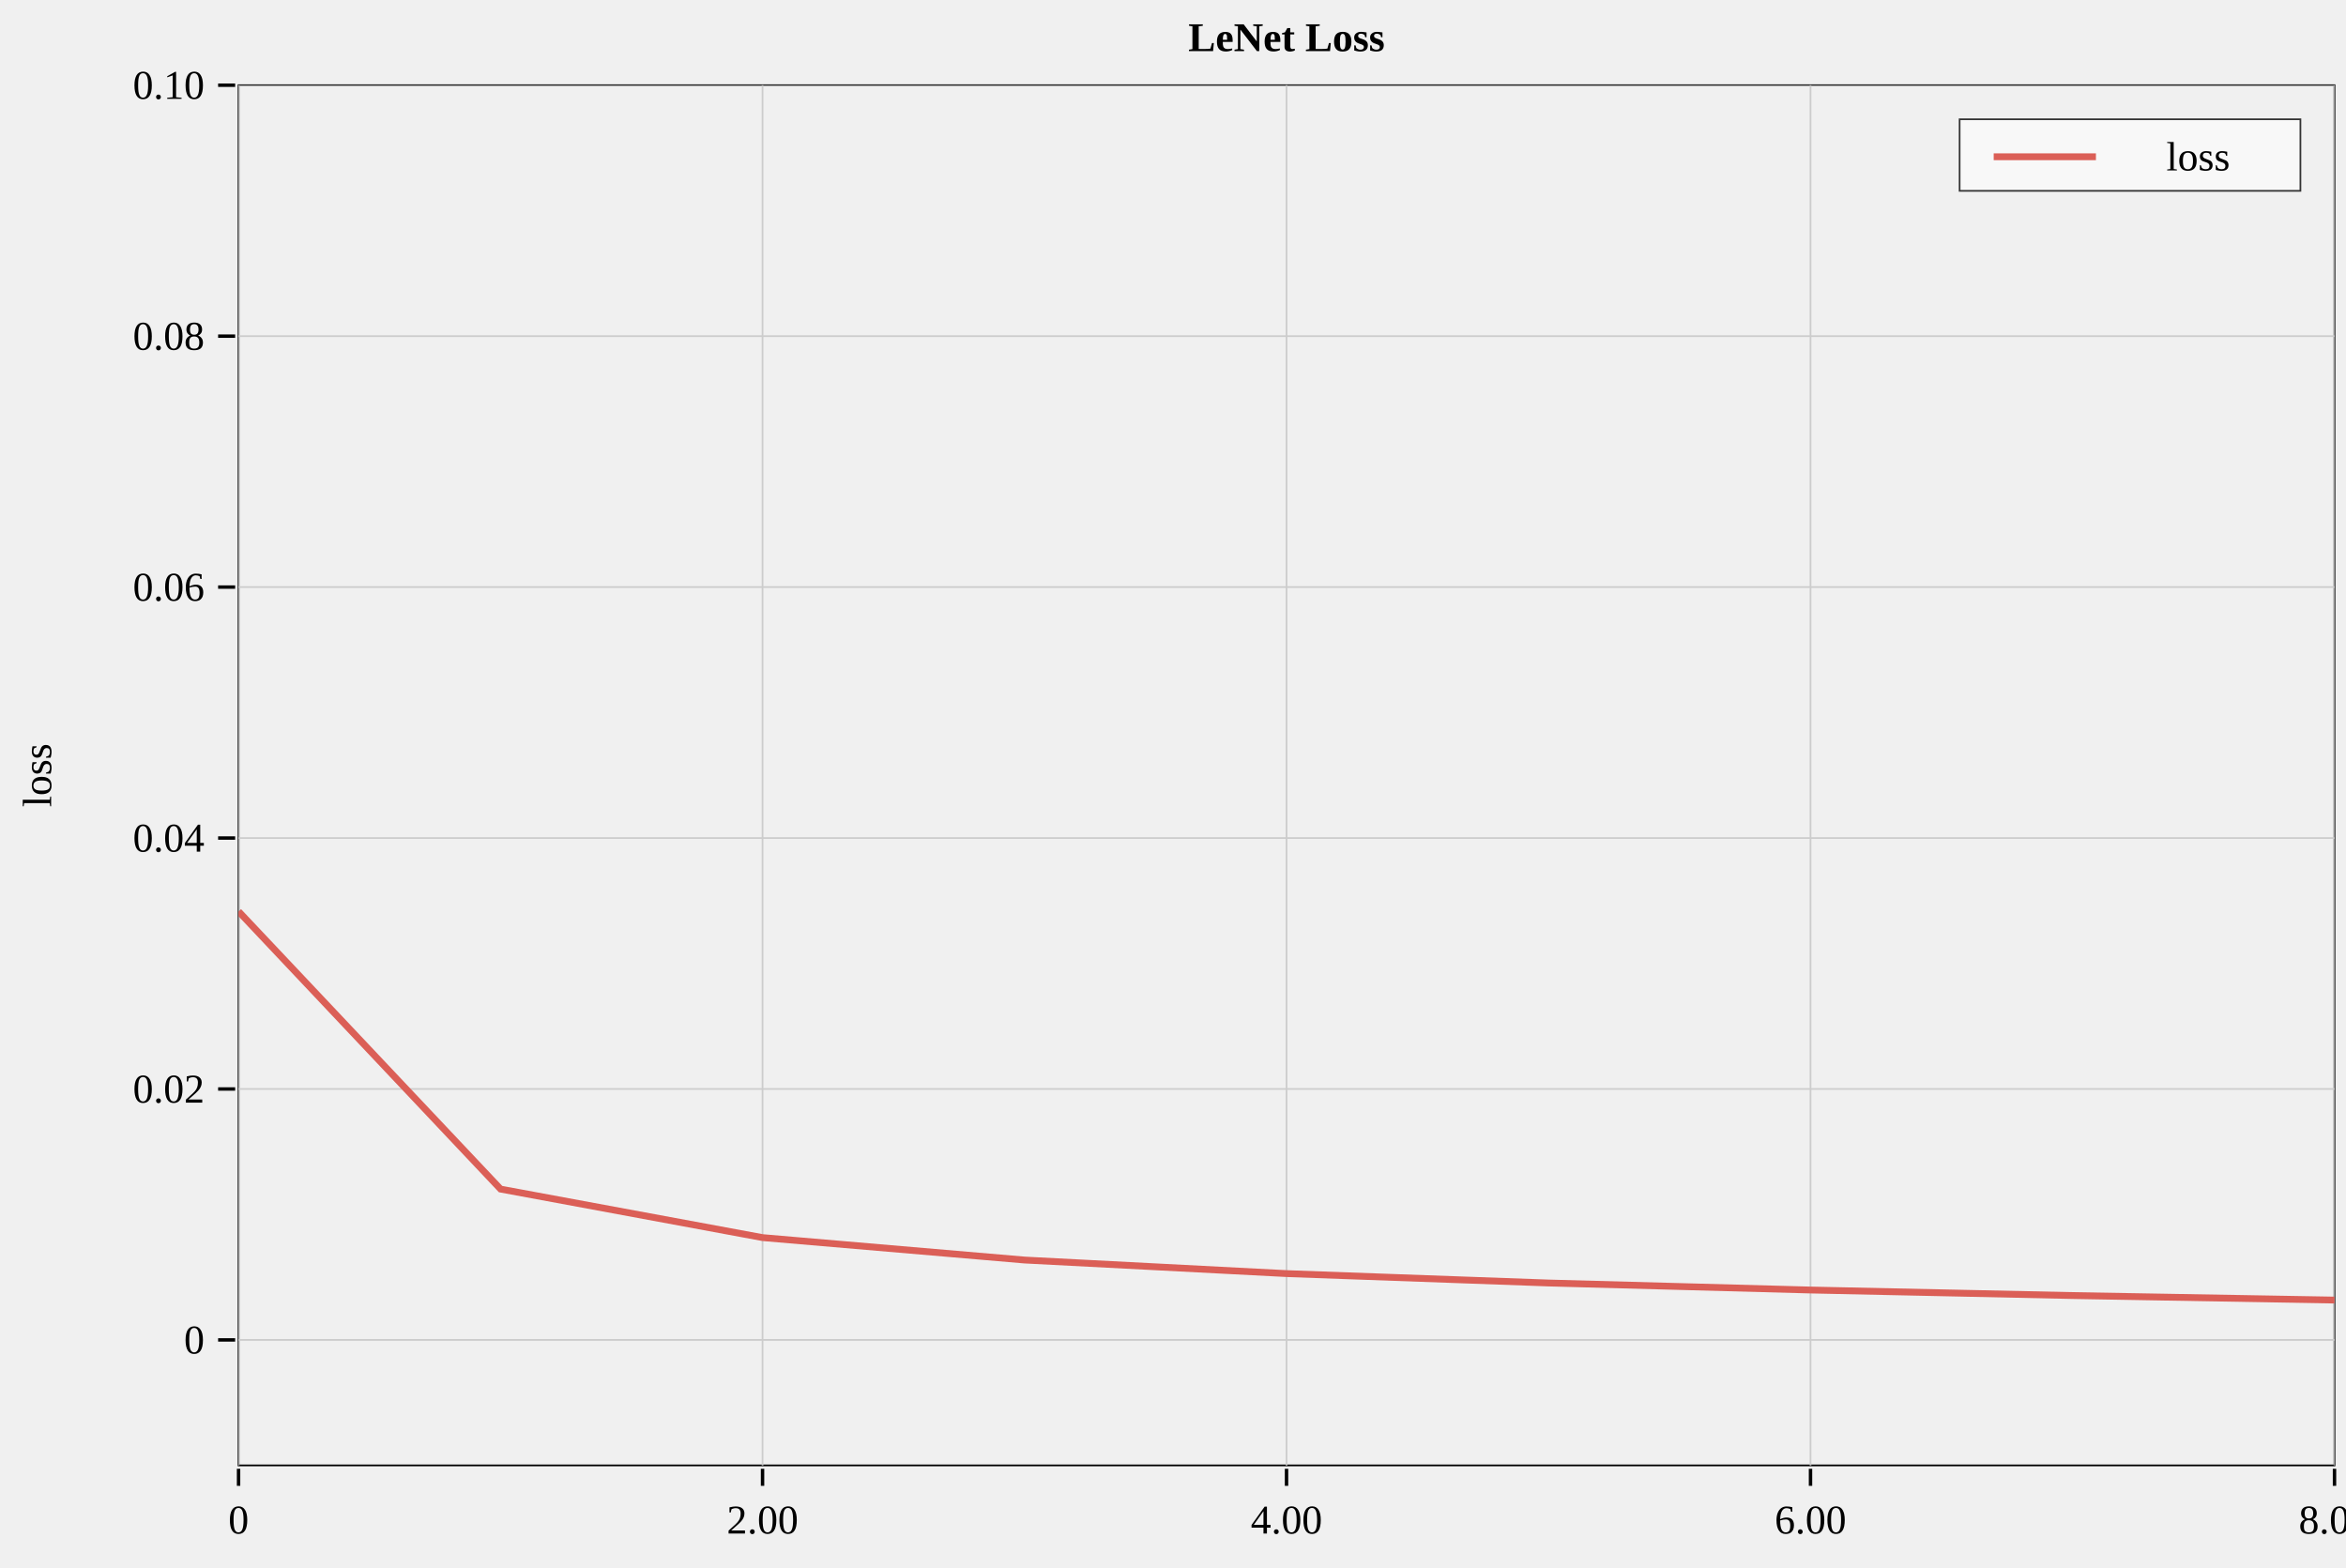
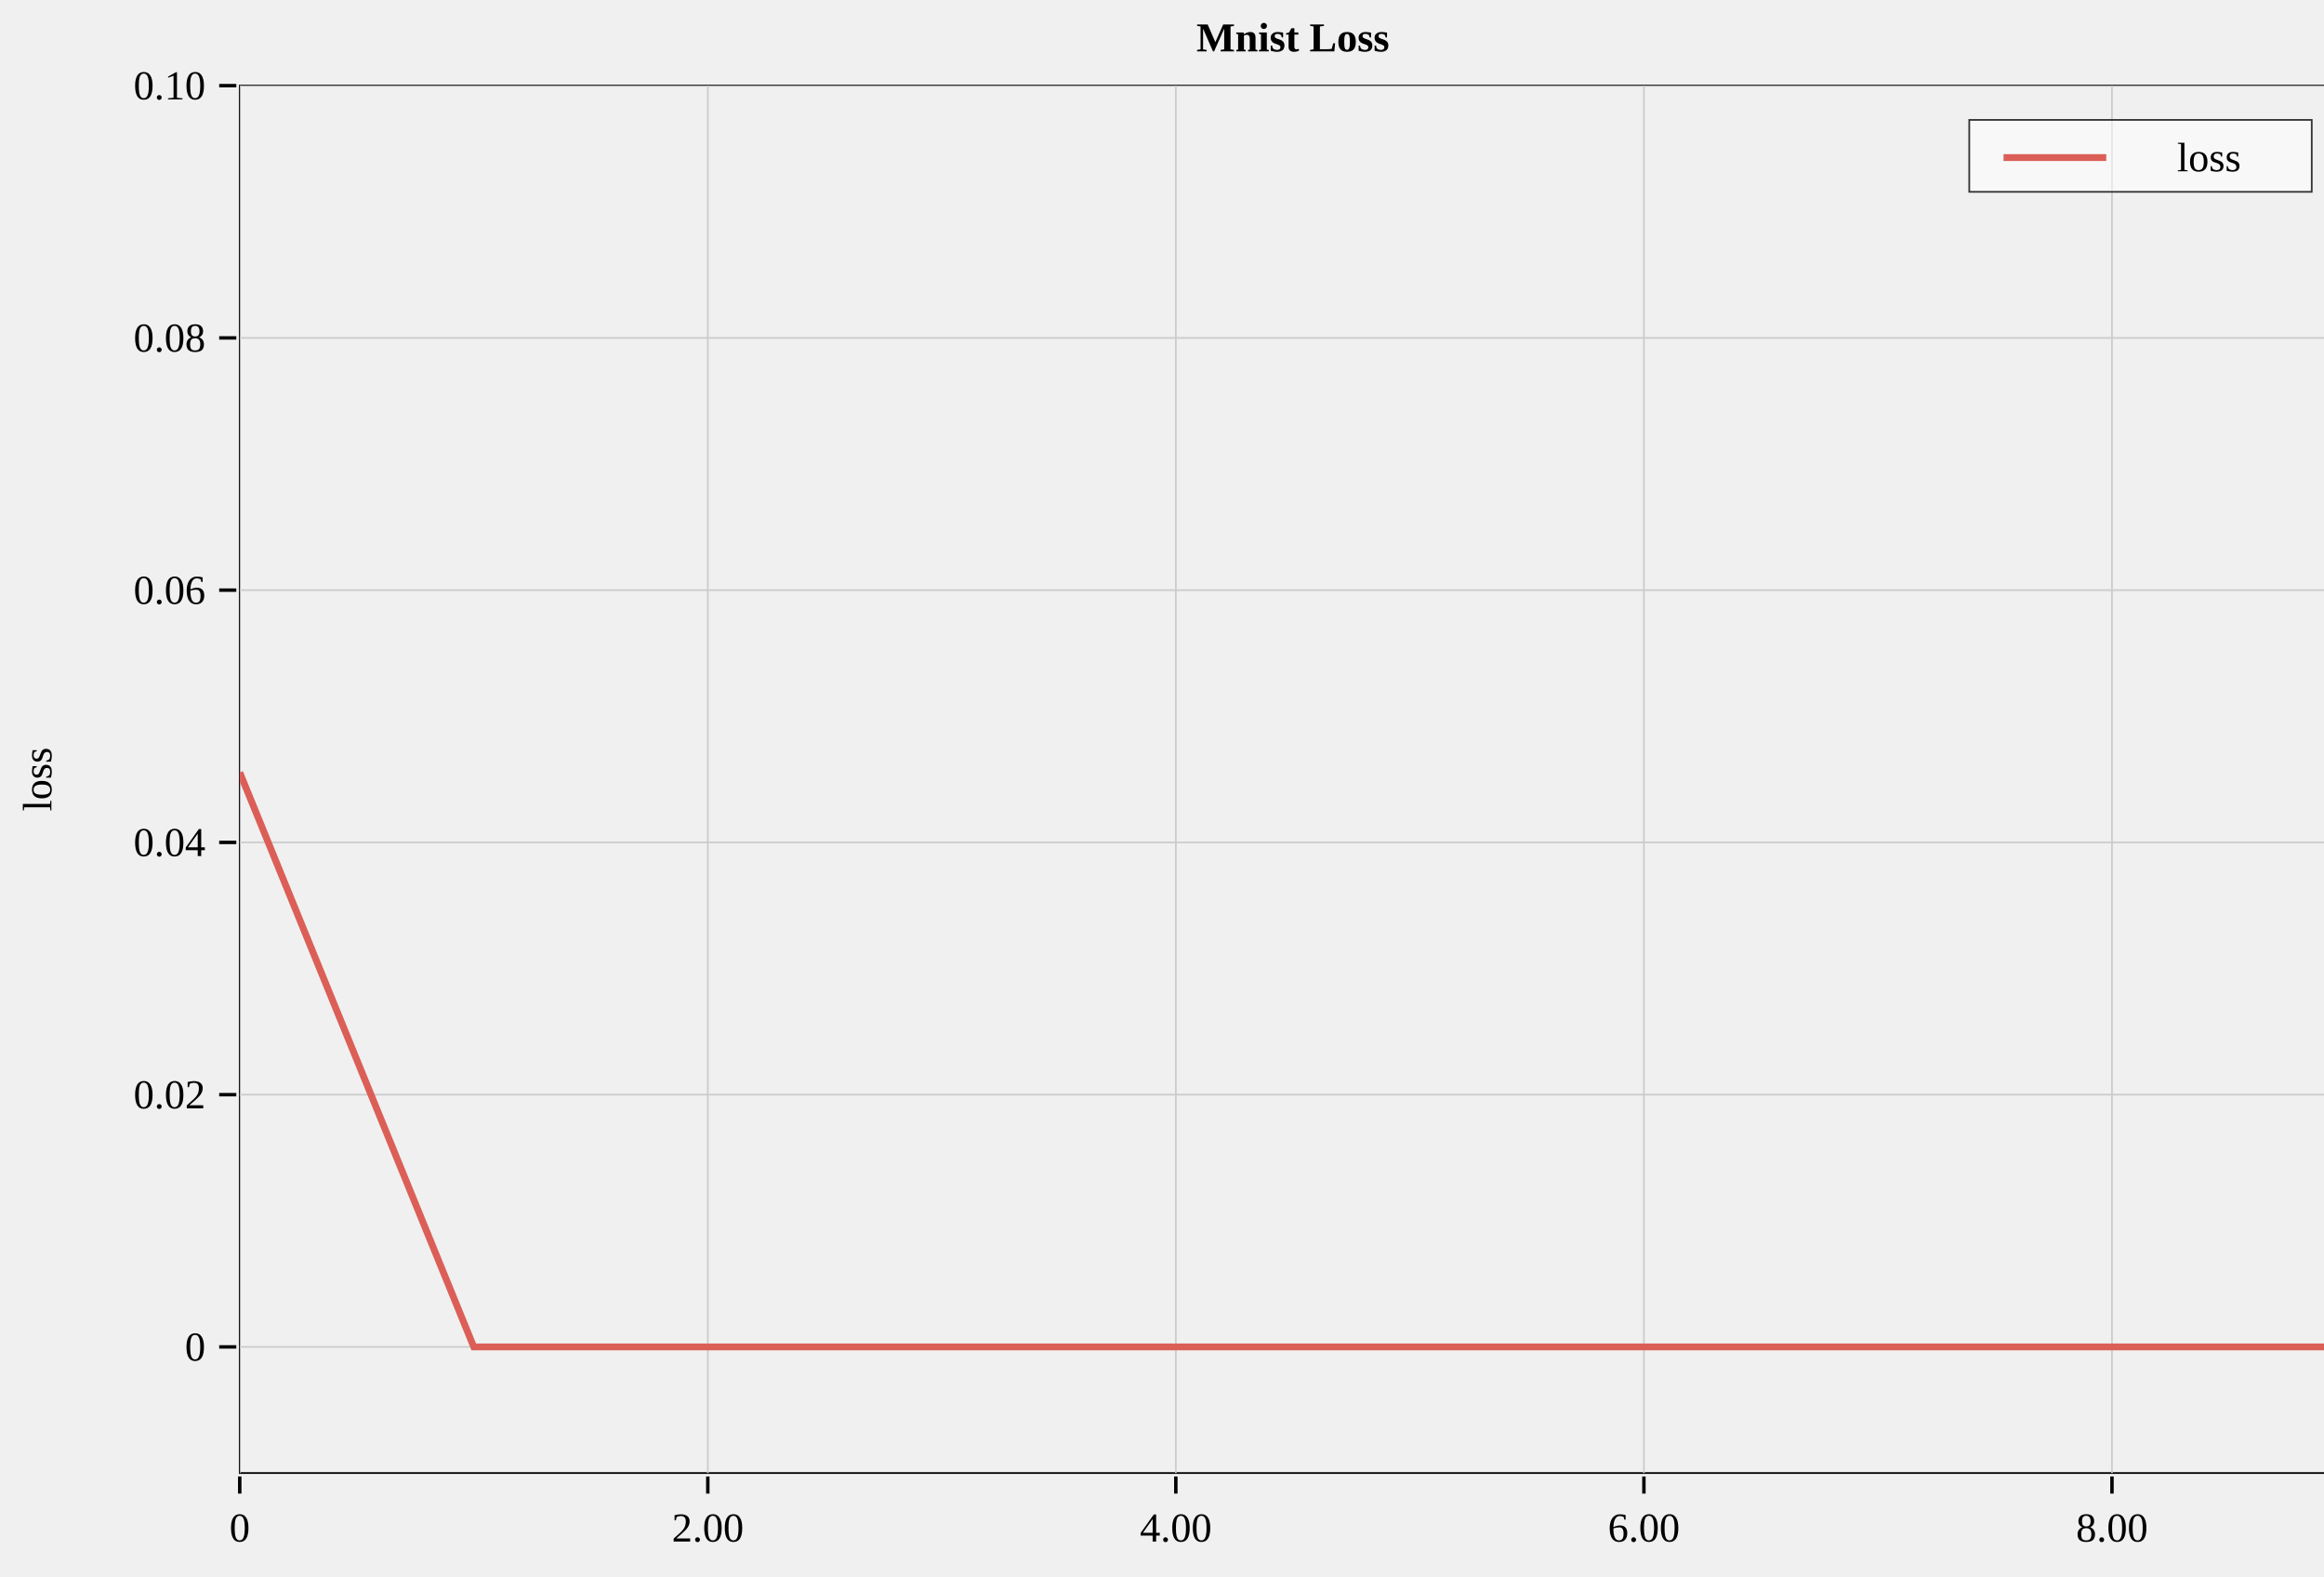
<svg xmlns="http://www.w3.org/2000/svg" class="charter" version="1.1" width="100%" viewbox="0 0 720 480">
  <defs>
    <clipPath id="plot-area">
      <rect x="70.00" y="25.00" width="615.00" height="405.00" />
    </clipPath>
  </defs>
-   <text x="377.50" y="15.00" text-anchor="middle" font-weight="bold">LeNet Loss</text>
+   <text x="377.50" y="15.00" text-anchor="middle" font-weight="bold">Mnist Loss</text>
  <rect x="70.00" y="25.00" width="615.00" height="405.00" style="fill:none; fill-opacity:1.00; stroke:black; stroke-width:0.50;" />
  <text x="377.50" y="467.00" text-anchor="middle" font-weight="regular">n</text>
  <text transform="rotate(270, 5.00, 227.50) translate(0, 10)" x="5.00" y="227.50" text-anchor="middle" font-weight="regular">loss</text>
  <line clip-path="url(#plot-area)" x1="70.00" y1="25.00" x2="70.00" y2="430.00" style="stroke: #ccc;stroke-width:0.50" />
  <line x1="70.00" y1="431.00" x2="70.00" y2="436.00" style="stroke: black;stroke-width:1.00" />
  <text x="70.00" y="450.00" text-anchor="middle" font-weight="regular">0</text>
-   <line clip-path="url(#plot-area)" x1="223.75" y1="25.00" x2="223.75" y2="430.00" style="stroke: #ccc;stroke-width:0.50" />
-   <line x1="223.75" y1="431.00" x2="223.75" y2="436.00" style="stroke: black;stroke-width:1.00" />
-   <text x="223.75" y="450.00" text-anchor="middle" font-weight="regular">2.00</text>
-   <line clip-path="url(#plot-area)" x1="377.50" y1="25.00" x2="377.50" y2="430.00" style="stroke: #ccc;stroke-width:0.50" />
-   <line x1="377.50" y1="431.00" x2="377.50" y2="436.00" style="stroke: black;stroke-width:1.00" />
-   <text x="377.50" y="450.00" text-anchor="middle" font-weight="regular">4.00</text>
-   <line clip-path="url(#plot-area)" x1="531.25" y1="25.00" x2="531.25" y2="430.00" style="stroke: #ccc;stroke-width:0.50" />
-   <line x1="531.25" y1="431.00" x2="531.25" y2="436.00" style="stroke: black;stroke-width:1.00" />
-   <text x="531.25" y="450.00" text-anchor="middle" font-weight="regular">6.00</text>
-   <line clip-path="url(#plot-area)" x1="685.00" y1="25.00" x2="685.00" y2="430.00" style="stroke: #ccc;stroke-width:0.50" />
-   <line x1="685.00" y1="431.00" x2="685.00" y2="436.00" style="stroke: black;stroke-width:1.00" />
-   <text x="685.00" y="450.00" text-anchor="middle" font-weight="regular">8.00</text>
+   <line clip-path="url(#plot-area)" x1="206.67" y1="25.00" x2="206.67" y2="430.00" style="stroke: #ccc;stroke-width:0.50" />
+   <line x1="206.67" y1="431.00" x2="206.67" y2="436.00" style="stroke: black;stroke-width:1.00" />
+   <text x="206.67" y="450.00" text-anchor="middle" font-weight="regular">2.00</text>
+   <line clip-path="url(#plot-area)" x1="343.33" y1="25.00" x2="343.33" y2="430.00" style="stroke: #ccc;stroke-width:0.50" />
+   <line x1="343.33" y1="431.00" x2="343.33" y2="436.00" style="stroke: black;stroke-width:1.00" />
+   <text x="343.33" y="450.00" text-anchor="middle" font-weight="regular">4.00</text>
+   <line clip-path="url(#plot-area)" x1="480.00" y1="25.00" x2="480.00" y2="430.00" style="stroke: #ccc;stroke-width:0.50" />
+   <line x1="480.00" y1="431.00" x2="480.00" y2="436.00" style="stroke: black;stroke-width:1.00" />
+   <text x="480.00" y="450.00" text-anchor="middle" font-weight="regular">6.00</text>
+   <line clip-path="url(#plot-area)" x1="616.67" y1="25.00" x2="616.67" y2="430.00" style="stroke: #ccc;stroke-width:0.50" />
+   <line x1="616.67" y1="431.00" x2="616.67" y2="436.00" style="stroke: black;stroke-width:1.00" />
+   <text x="616.67" y="450.00" text-anchor="middle" font-weight="regular">8.00</text>
  <line clip-path="url(#plot-area)" x1="25.00" y1="393.18" x2="685.00" y2="393.18" style="stroke: #ccc;stroke-width:0.50" />
  <line x1="64.00" y1="393.18" x2="69.00" y2="393.18" style="stroke: black;stroke-width:1.00" />
  <text x="60.00" y="397.18" text-anchor="end" font-weight="regular">0</text>
  <line clip-path="url(#plot-area)" x1="25.00" y1="319.55" x2="685.00" y2="319.55" style="stroke: #ccc;stroke-width:0.50" />
  <line x1="64.00" y1="319.55" x2="69.00" y2="319.55" style="stroke: black;stroke-width:1.00" />
  <text x="60.00" y="323.55" text-anchor="end" font-weight="regular">0.02</text>
  <line clip-path="url(#plot-area)" x1="25.00" y1="245.91" x2="685.00" y2="245.91" style="stroke: #ccc;stroke-width:0.50" />
  <line x1="64.00" y1="245.91" x2="69.00" y2="245.91" style="stroke: black;stroke-width:1.00" />
  <text x="60.00" y="249.91" text-anchor="end" font-weight="regular">0.04</text>
  <line clip-path="url(#plot-area)" x1="25.00" y1="172.27" x2="685.00" y2="172.27" style="stroke: #ccc;stroke-width:0.50" />
  <line x1="64.00" y1="172.27" x2="69.00" y2="172.27" style="stroke: black;stroke-width:1.00" />
  <text x="60.00" y="176.27" text-anchor="end" font-weight="regular">0.06</text>
  <line clip-path="url(#plot-area)" x1="25.00" y1="98.64" x2="685.00" y2="98.64" style="stroke: #ccc;stroke-width:0.50" />
  <line x1="64.00" y1="98.64" x2="69.00" y2="98.64" style="stroke: black;stroke-width:1.00" />
  <text x="60.00" y="102.64" text-anchor="end" font-weight="regular">0.08</text>
  <line clip-path="url(#plot-area)" x1="25.00" y1="25.00" x2="685.00" y2="25.00" style="stroke: #ccc;stroke-width:0.50" />
  <line x1="64.00" y1="25.00" x2="69.00" y2="25.00" style="stroke: black;stroke-width:1.00" />
  <text x="60.00" y="29.00" text-anchor="end" font-weight="regular">0.10</text>
-   <polyline clip-path="url(#plot-area)" style="fill:none; stroke:#db5f57; stroke-width:2.00;" points="70.00,267.45 146.88,348.92 223.75,363.16 300.62,369.74 377.50,373.72 454.38,376.48 531.25,378.54 608.12,380.16 685.00,381.49 " />
+   <polyline clip-path="url(#plot-area)" style="fill:none; stroke:#db5f57; stroke-width:2.00;" points="70.00,225.49 138.33,393.18 206.67,393.18 275.00,393.18 343.33,393.18 411.67,393.18 480.00,393.18 548.33,393.18 616.67,393.18 685.00,393.18 " />
  <rect x="575.00" y="35.00" width="100.00" height="21.00" style="fill:white; fill-opacity:0.50; stroke:#333; stroke-width:0.50;" />
  <defs>
    <clipPath id="leg-area">
      <rect x="615.00" y="35.00" width="58.00" height="21.00" />
    </clipPath>
  </defs>
  <line x1="585.00" y1="46.00" x2="615.00" y2="46.00" style="stroke: #db5f57;stroke-width:2.00" />
  <text clip-path="url(#leg-area)" x="645.00" y="50.00" text-anchor="middle" font-weight="regular">loss</text>
</svg>
